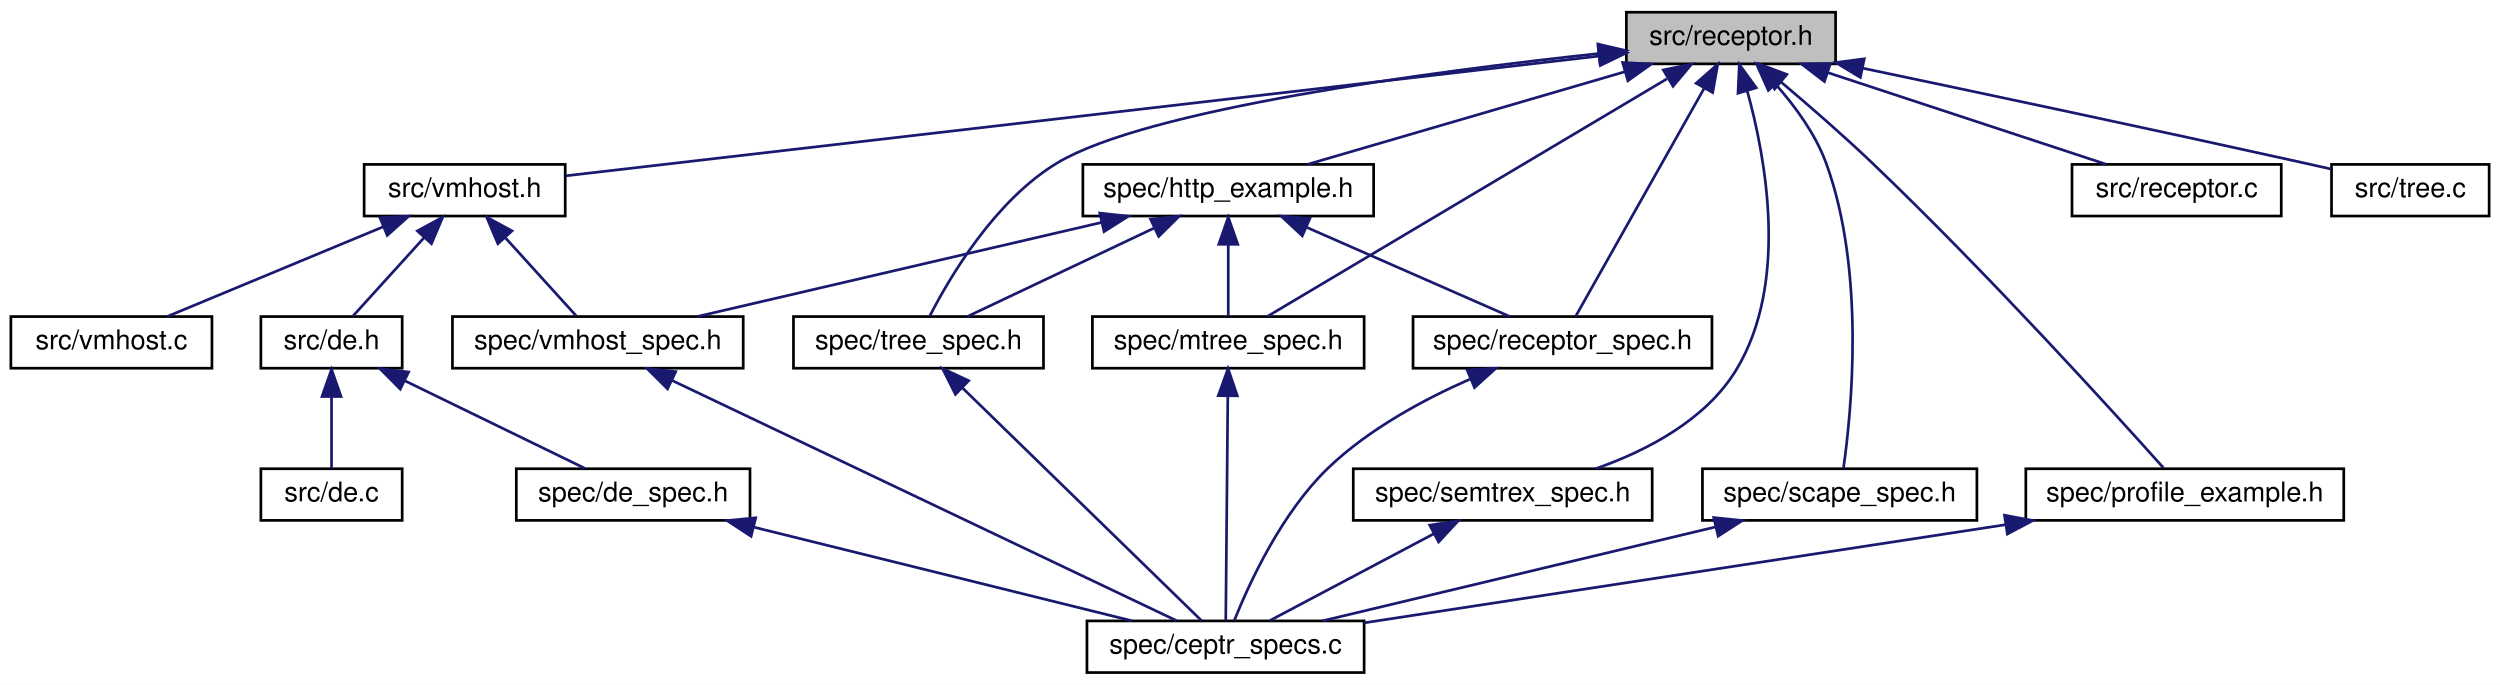
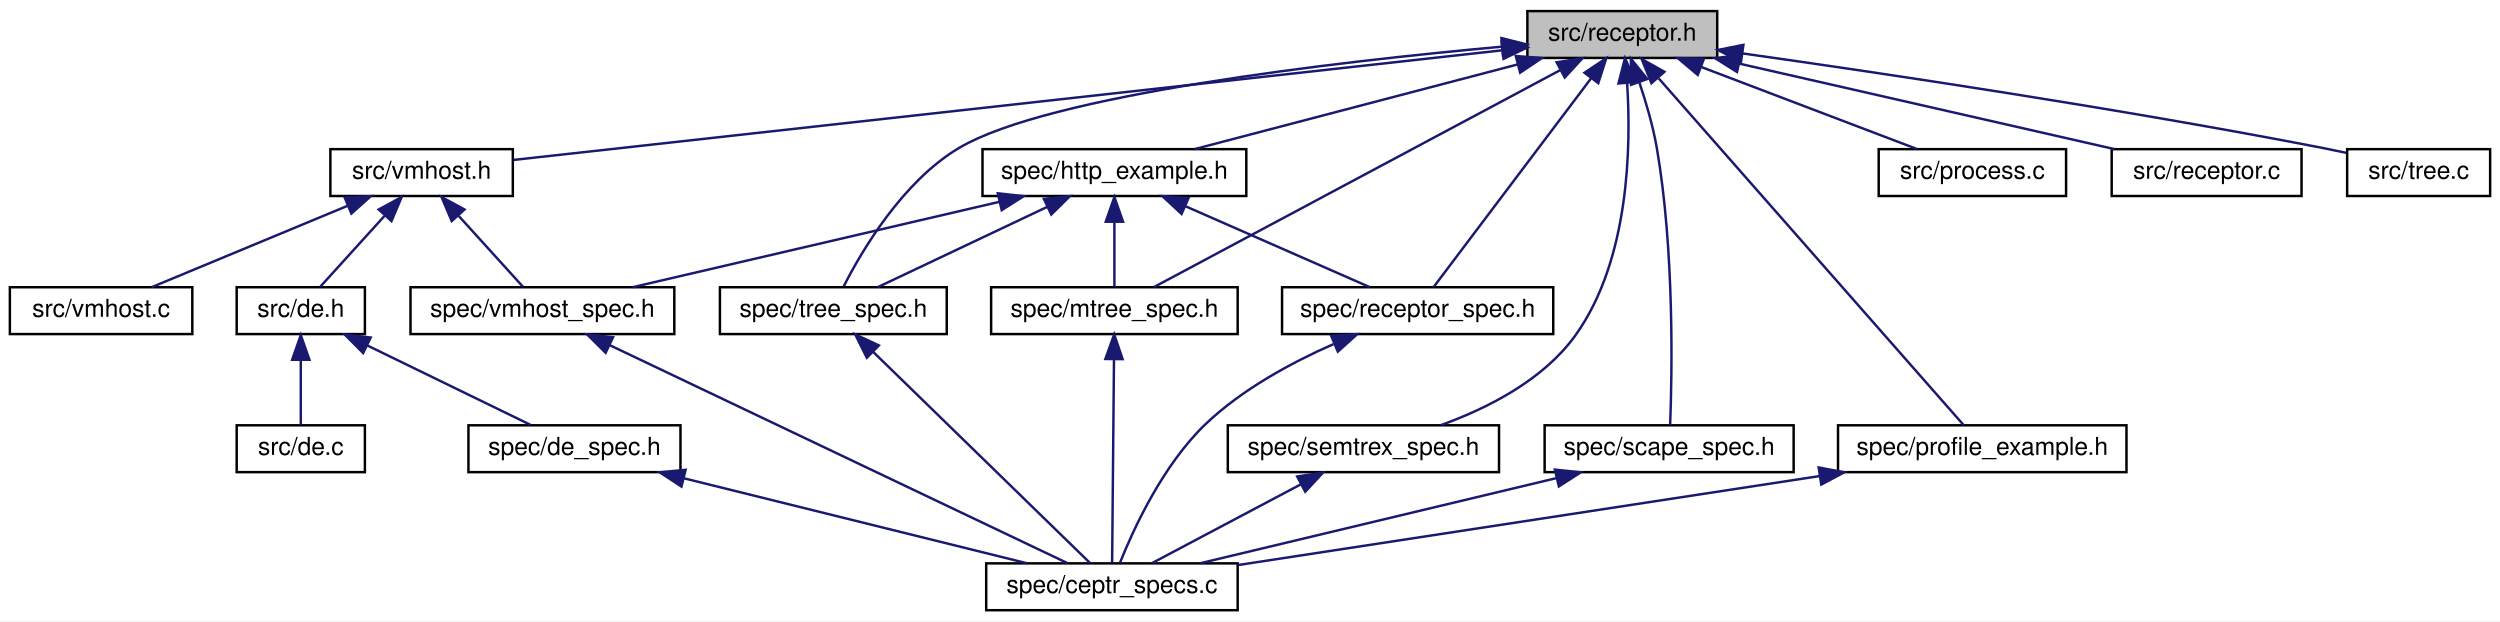
- <svg xmlns="http://www.w3.org/2000/svg" xmlns:xlink="http://www.w3.org/1999/xlink" width="920pt" height="252pt" viewBox="0.00 0.00 920.00 252.00">
+ <svg xmlns="http://www.w3.org/2000/svg" xmlns:xlink="http://www.w3.org/1999/xlink" width="1014pt" height="252pt" viewBox="0.00 0.00 1014.00 252.00">
  <g id="graph0" class="graph" transform="scale(1 1) rotate(0) translate(4 248)">
-     <polygon fill="white" stroke="none" points="-4,4 -4,-248 916,-248 916,4 -4,4" />
+     <polygon fill="white" stroke="none" points="-4,4 -4,-248 1010,-248 1010,4 -4,4" />
    <g id="node1" class="node">
-       <polygon fill="#bfbfbf" stroke="black" points="594.5,-224.5 594.5,-243.5 671.5,-243.5 671.5,-224.5 594.5,-224.5" />
-       <text text-anchor="middle" x="633" y="-231.5" font-family="Helvetica,sans-Serif" font-size="10.00">src/receptor.h</text>
+       <polygon fill="#bfbfbf" stroke="black" points="615.5,-224.5 615.5,-243.5 692.5,-243.5 692.5,-224.5 615.5,-224.5" />
+       <text text-anchor="middle" x="654" y="-231.5" font-family="Helvetica,sans-Serif" font-size="10.00">src/receptor.h</text>
    </g>
    <g id="node2" class="node">
      <g id="a_node2">
        <a xlink:href="vmhost_8h.html" target="_top" xlink:title="vmhost implementation header file ">
          <polygon fill="white" stroke="black" points="130,-168.5 130,-187.5 204,-187.5 204,-168.5 130,-168.5" />
          <text text-anchor="middle" x="167" y="-175.5" font-family="Helvetica,sans-Serif" font-size="10.00">src/vmhost.h</text>
        </a>
      </g>
    </g>
    <g id="edge1" class="edge">
-       <path fill="none" stroke="midnightblue" d="M584.433,-227.372C490.986,-216.543 288.013,-193.023 204.277,-183.32" />
-       <polygon fill="midnightblue" stroke="midnightblue" points="584.132,-230.861 594.469,-228.535 584.938,-223.907 584.132,-230.861" />
+       <path fill="none" stroke="midnightblue" d="M605.223,-227.591C507.863,-216.796 291.321,-192.785 204.285,-183.134" />
+       <polygon fill="midnightblue" stroke="midnightblue" points="605.054,-231.094 615.379,-228.718 605.826,-224.137 605.054,-231.094" />
    </g>
    <g id="node9" class="node">
      <g id="a_node9">
-         <a xlink:href="receptor_8c.html" target="_top" xlink:title="receptor implementation ">
-           <polygon fill="white" stroke="black" points="758.5,-168.5 758.5,-187.5 835.5,-187.5 835.5,-168.5 758.5,-168.5" />
-           <text text-anchor="middle" x="797" y="-175.5" font-family="Helvetica,sans-Serif" font-size="10.00">src/receptor.c</text>
+         <a xlink:href="process_8c.html" target="_top" xlink:title="implementation of ceptr processing: instructions and run tree reduction ">
+           <polygon fill="white" stroke="black" points="758,-168.5 758,-187.5 834,-187.5 834,-168.5 758,-168.5" />
+           <text text-anchor="middle" x="796" y="-175.5" font-family="Helvetica,sans-Serif" font-size="10.00">src/process.c</text>
        </a>
      </g>
    </g>
    <g id="edge9" class="edge">
-       <path fill="none" stroke="midnightblue" d="M668.52,-221.304C699.422,-211.129 743.473,-196.625 771.135,-187.516" />
-       <polygon fill="midnightblue" stroke="midnightblue" points="667.39,-217.992 658.986,-224.444 669.579,-224.64 667.39,-217.992" />
+       <path fill="none" stroke="midnightblue" d="M686.155,-220.772C712.828,-210.629 750.069,-196.467 773.605,-187.516" />
+       <polygon fill="midnightblue" stroke="midnightblue" points="684.603,-217.618 676.5,-224.444 687.091,-224.16 684.603,-217.618" />
    </g>
    <g id="node10" class="node">
      <g id="a_node10">
-         <a xlink:href="tree_8c.html" target="_top" xlink:title="semantic tree pointer implementation ">
-           <polygon fill="white" stroke="black" points="854,-168.5 854,-187.5 912,-187.5 912,-168.5 854,-168.5" />
-           <text text-anchor="middle" x="883" y="-175.5" font-family="Helvetica,sans-Serif" font-size="10.00">src/tree.c</text>
+         <a xlink:href="receptor_8c.html" target="_top" xlink:title="receptor implementation ">
+           <polygon fill="white" stroke="black" points="852.5,-168.5 852.5,-187.5 929.5,-187.5 929.5,-168.5 852.5,-168.5" />
+           <text text-anchor="middle" x="891" y="-175.5" font-family="Helvetica,sans-Serif" font-size="10.00">src/receptor.c</text>
        </a>
      </g>
    </g>
    <g id="edge10" class="edge">
-       <path fill="none" stroke="midnightblue" d="M681.412,-222.915C724.211,-213.941 788.314,-200.362 844,-188 847.12,-187.307 850.379,-186.573 853.625,-185.834" />
-       <polygon fill="midnightblue" stroke="midnightblue" points="680.615,-219.506 671.544,-224.981 682.05,-226.357 680.615,-219.506" />
+       <path fill="none" stroke="midnightblue" d="M701.324,-222.217C746.108,-212.013 812.436,-196.901 853.622,-187.516" />
+       <polygon fill="midnightblue" stroke="midnightblue" points="700.526,-218.809 691.553,-224.444 702.081,-225.634 700.526,-218.809" />
    </g>
    <g id="node11" class="node">
      <g id="a_node11">
+         <a xlink:href="tree_8c.html" target="_top" xlink:title="semantic tree pointer implementation ">
+           <polygon fill="white" stroke="black" points="948,-168.5 948,-187.5 1006,-187.5 1006,-168.5 948,-168.5" />
+           <text text-anchor="middle" x="977" y="-175.5" font-family="Helvetica,sans-Serif" font-size="10.00">src/tree.c</text>
+         </a>
+       </g>
+     </g>
+     <g id="edge11" class="edge">
+       <path fill="none" stroke="midnightblue" d="M702.856,-226.314C759.586,-218.307 855.884,-203.96 938,-188 941.138,-187.39 944.407,-186.709 947.659,-186.002" />
+       <polygon fill="midnightblue" stroke="midnightblue" points="702.152,-222.879 692.736,-227.735 703.125,-229.811 702.152,-222.879" />
+     </g>
+     <g id="node12" class="node">
+       <g id="a_node12">
        <a xlink:href="tree__spec_8h.html" target="_top" xlink:title="spec/tree_spec.h">
          <polygon fill="white" stroke="black" points="288,-112.5 288,-131.5 380,-131.5 380,-112.5 288,-112.5" />
          <text text-anchor="middle" x="334" y="-119.5" font-family="Helvetica,sans-Serif" font-size="10.00">spec/tree_spec.h</text>
        </a>
      </g>
    </g>
-     <g id="edge11" class="edge">
-       <path fill="none" stroke="midnightblue" d="M584.337,-228.301C521.931,-221.576 417.837,-207.795 385,-188 362.151,-174.226 345.582,-146.154 338.229,-131.832" />
-       <polygon fill="midnightblue" stroke="midnightblue" points="584.04,-231.789 594.352,-229.358 584.775,-224.828 584.04,-231.789" />
-     </g>
-     <g id="node12" class="node">
-       <g id="a_node12">
+     <g id="edge12" class="edge">
+       <path fill="none" stroke="midnightblue" d="M604.906,-229.05C537.725,-222.93 421.332,-209.563 385,-188 362.057,-174.383 345.531,-146.24 338.208,-131.868" />
+       <polygon fill="midnightblue" stroke="midnightblue" points="604.975,-232.57 615.246,-229.97 605.595,-225.597 604.975,-232.57" />
+     </g>
+     <g id="node13" class="node">
+       <g id="a_node13">
        <a xlink:href="http__example_8h.html" target="_top" xlink:title="spec/http_example.h">
          <polygon fill="white" stroke="black" points="394.5,-168.5 394.5,-187.5 501.5,-187.5 501.5,-168.5 394.5,-168.5" />
          <text text-anchor="middle" x="448" y="-175.5" font-family="Helvetica,sans-Serif" font-size="10.00">spec/http_example.h</text>
        </a>
      </g>
    </g>
-     <g id="edge13" class="edge">
-       <path fill="none" stroke="midnightblue" d="M593.834,-221.568C558.935,-211.381 508.651,-196.703 477.177,-187.516" />
-       <polygon fill="midnightblue" stroke="midnightblue" points="593.106,-225.001 603.686,-224.444 595.067,-218.282 593.106,-225.001" />
-     </g>
-     <g id="node13" class="node">
-       <g id="a_node13">
+     <g id="edge14" class="edge">
+       <path fill="none" stroke="midnightblue" d="M611.385,-221.829C572.49,-211.633 515.836,-196.782 480.489,-187.516" />
+       <polygon fill="midnightblue" stroke="midnightblue" points="610.798,-225.293 621.359,-224.444 612.573,-218.522 610.798,-225.293" />
+     </g>
+     <g id="node14" class="node">
+       <g id="a_node14">
        <a xlink:href="mtree__spec_8h.html" target="_top" xlink:title="spec/mtree_spec.h">
          <polygon fill="white" stroke="black" points="398,-112.5 398,-131.5 498,-131.5 498,-112.5 398,-112.5" />
          <text text-anchor="middle" x="448" y="-119.5" font-family="Helvetica,sans-Serif" font-size="10.00">spec/mtree_spec.h</text>
        </a>
      </g>
    </g>
-     <g id="edge20" class="edge">
-       <path fill="none" stroke="midnightblue" d="M609.469,-219.009C570.637,-195.919 494.268,-150.51 462.449,-131.591" />
-       <polygon fill="midnightblue" stroke="midnightblue" points="608.099,-222.266 618.483,-224.368 611.677,-216.249 608.099,-222.266" />
-     </g>
-     <g id="node14" class="node">
-       <g id="a_node14">
+     <g id="edge21" class="edge">
+       <path fill="none" stroke="midnightblue" d="M628.889,-219.591C586.002,-196.691 499.82,-150.671 464.089,-131.591" />
+       <polygon fill="midnightblue" stroke="midnightblue" points="627.366,-222.746 637.836,-224.368 630.663,-216.571 627.366,-222.746" />
+     </g>
+     <g id="node15" class="node">
+       <g id="a_node15">
        <a xlink:href="receptor__spec_8h.html" target="_top" xlink:title="spec/receptor_spec.h">
          <polygon fill="white" stroke="black" points="516,-112.5 516,-131.5 626,-131.5 626,-112.5 516,-112.5" />
          <text text-anchor="middle" x="571" y="-119.5" font-family="Helvetica,sans-Serif" font-size="10.00">spec/receptor_spec.h</text>
        </a>
      </g>
    </g>
-     <g id="edge23" class="edge">
-       <path fill="none" stroke="midnightblue" d="M623.215,-215.64C609.746,-191.744 586.009,-149.629 575.842,-131.591" />
-       <polygon fill="midnightblue" stroke="midnightblue" points="620.176,-217.376 628.135,-224.368 626.274,-213.938 620.176,-217.376" />
-     </g>
-     <g id="node15" class="node">
-       <g id="a_node15">
+     <g id="edge24" class="edge">
+       <path fill="none" stroke="midnightblue" d="M641.378,-216.272C623.437,-192.494 591.213,-149.789 577.483,-131.591" />
+       <polygon fill="midnightblue" stroke="midnightblue" points="638.67,-218.494 647.487,-224.368 644.258,-214.278 638.67,-218.494" />
+     </g>
+     <g id="node16" class="node">
+       <g id="a_node16">
        <a xlink:href="semtrex__spec_8h.html" target="_top" xlink:title="spec/semtrex_spec.h">
          <polygon fill="white" stroke="black" points="494,-56.5 494,-75.5 604,-75.5 604,-56.5 494,-56.5" />
          <text text-anchor="middle" x="549" y="-63.5" font-family="Helvetica,sans-Serif" font-size="10.00">spec/semtrex_spec.h</text>
        </a>
      </g>
    </g>
-     <g id="edge21" class="edge">
-       <path fill="none" stroke="midnightblue" d="M638.976,-214.56C645.946,-189.391 654.24,-143.782 635,-112 623.743,-93.404 601.993,-82.123 583.184,-75.507" />
-       <polygon fill="midnightblue" stroke="midnightblue" points="635.581,-213.696 636.062,-224.28 642.286,-215.706 635.581,-213.696" />
-     </g>
-     <g id="node16" class="node">
-       <g id="a_node16">
+     <g id="edge22" class="edge">
+       <path fill="none" stroke="midnightblue" d="M655.959,-214.24C657.622,-188.67 656.926,-142.568 635,-112 621.937,-93.789 599.235,-82.354 580.435,-75.57" />
+       <polygon fill="midnightblue" stroke="midnightblue" points="652.453,-214.154 655.096,-224.414 659.428,-214.745 652.453,-214.154" />
+     </g>
+     <g id="node17" class="node">
+       <g id="a_node17">
        <a xlink:href="scape__spec_8h.html" target="_top" xlink:title="spec/scape_spec.h">
          <polygon fill="white" stroke="black" points="622.5,-56.5 622.5,-75.5 723.5,-75.5 723.5,-56.5 622.5,-56.5" />
          <text text-anchor="middle" x="673" y="-63.5" font-family="Helvetica,sans-Serif" font-size="10.00">spec/scape_spec.h</text>
        </a>
      </g>
    </g>
-     <g id="edge24" class="edge">
-       <path fill="none" stroke="midnightblue" d="M649.45,-216.972C656.523,-208.992 664.058,-198.76 668,-188 682.61,-148.122 677.277,-95.839 674.377,-75.557" />
-       <polygon fill="midnightblue" stroke="midnightblue" points="646.751,-214.733 642.418,-224.402 651.834,-219.545 646.751,-214.733" />
-     </g>
-     <g id="node17" class="node">
-       <g id="a_node17">
+     <g id="edge25" class="edge">
+       <path fill="none" stroke="midnightblue" d="M660.877,-214.711C663.6,-206.641 666.447,-196.969 668,-188 675.21,-146.36 674.181,-95.515 673.405,-75.589" />
+       <polygon fill="midnightblue" stroke="midnightblue" points="657.554,-213.609 657.487,-224.203 664.146,-215.963 657.554,-213.609" />
+     </g>
+     <g id="node18" class="node">
+       <g id="a_node18">
        <a xlink:href="profile__example_8h.html" target="_top" xlink:title="spec/profile_example.h">
          <polygon fill="white" stroke="black" points="741.5,-56.5 741.5,-75.5 858.5,-75.5 858.5,-56.5 741.5,-56.5" />
          <text text-anchor="middle" x="800" y="-63.5" font-family="Helvetica,sans-Serif" font-size="10.00">spec/profile_example.h</text>
        </a>
      </g>
    </g>
-     <g id="edge26" class="edge">
-       <path fill="none" stroke="midnightblue" d="M651.433,-217.803C661.554,-209.274 674.204,-198.304 685,-188 727.139,-147.781 774.001,-96.125 792.192,-75.786" />
-       <polygon fill="midnightblue" stroke="midnightblue" points="649.055,-215.229 643.623,-224.326 653.542,-220.602 649.055,-215.229" />
+     <g id="edge27" class="edge">
+       <path fill="none" stroke="midnightblue" d="M668.767,-216.21C699.503,-181.264 769.404,-101.787 792.464,-75.568" />
+       <polygon fill="midnightblue" stroke="midnightblue" points="665.826,-214.255 661.85,-224.075 671.082,-218.878 665.826,-214.255" />
    </g>
    <g id="node3" class="node">
      <g id="a_node3">
        <a xlink:href="de_8h.html" target="_top" xlink:title="header file for data engine ">
          <polygon fill="white" stroke="black" points="92,-112.5 92,-131.5 144,-131.5 144,-112.5 92,-112.5" />
          <text text-anchor="middle" x="118" y="-119.5" font-family="Helvetica,sans-Serif" font-size="10.00">src/de.h</text>
        </a>
      </g>
    </g>
    <g id="edge2" class="edge">
      <path fill="none" stroke="midnightblue" d="M151.966,-160.431C143.378,-150.967 132.957,-139.483 125.941,-131.751" />
      <polygon fill="midnightblue" stroke="midnightblue" points="149.597,-163.029 158.909,-168.083 154.781,-158.325 149.597,-163.029" />
    </g>
    <g id="node7" class="node">
      <g id="a_node7">
        <a xlink:href="vmhost_8c.html" target="_top" xlink:title="virtual machine host receptor implementation ">
          <polygon fill="white" stroke="black" points="0,-112.5 0,-131.5 74,-131.5 74,-112.5 0,-112.5" />
          <text text-anchor="middle" x="37" y="-119.5" font-family="Helvetica,sans-Serif" font-size="10.00">src/vmhost.c</text>
        </a>
      </g>
    </g>
    <g id="edge6" class="edge">
      <path fill="none" stroke="midnightblue" d="M136.915,-164.503C112.543,-154.38 78.86,-140.388 57.502,-131.516" />
      <polygon fill="midnightblue" stroke="midnightblue" points="135.823,-167.84 146.401,-168.444 138.509,-161.375 135.823,-167.84" />
    </g>
    <g id="node8" class="node">
      <g id="a_node8">
        <a xlink:href="vmhost__spec_8h.html" target="_top" xlink:title="spec/vmhost_spec.h">
          <polygon fill="white" stroke="black" points="162.5,-112.5 162.5,-131.5 269.5,-131.5 269.5,-112.5 162.5,-112.5" />
          <text text-anchor="middle" x="216" y="-119.5" font-family="Helvetica,sans-Serif" font-size="10.00">spec/vmhost_spec.h</text>
        </a>
      </g>
    </g>
    <g id="edge7" class="edge">
      <path fill="none" stroke="midnightblue" d="M182.034,-160.431C190.622,-150.967 201.043,-139.483 208.059,-131.751" />
      <polygon fill="midnightblue" stroke="midnightblue" points="179.219,-158.325 175.091,-168.083 184.403,-163.029 179.219,-158.325" />
    </g>
    <g id="node4" class="node">
      <g id="a_node4">
        <a xlink:href="de_8c.html" target="_top" xlink:title="implementation file for data engine ">
          <polygon fill="white" stroke="black" points="92,-56.5 92,-75.5 144,-75.5 144,-56.5 92,-56.5" />
          <text text-anchor="middle" x="118" y="-63.5" font-family="Helvetica,sans-Serif" font-size="10.00">src/de.c</text>
        </a>
      </g>
    </g>
    <g id="edge3" class="edge">
      <path fill="none" stroke="midnightblue" d="M118,-101.805C118,-92.91 118,-82.78 118,-75.751" />
      <polygon fill="midnightblue" stroke="midnightblue" points="114.5,-102.083 118,-112.083 121.5,-102.083 114.5,-102.083" />
    </g>
    <g id="node5" class="node">
      <g id="a_node5">
        <a xlink:href="de__spec_8h.html" target="_top" xlink:title="spec/de_spec.h">
          <polygon fill="white" stroke="black" points="186,-56.5 186,-75.5 272,-75.5 272,-56.5 186,-56.5" />
          <text text-anchor="middle" x="229" y="-63.5" font-family="Helvetica,sans-Serif" font-size="10.00">spec/de_spec.h</text>
        </a>
      </g>
    </g>
    <g id="edge4" class="edge">
      <path fill="none" stroke="midnightblue" d="M145.005,-107.862C165.588,-97.849 193.345,-84.346 211.21,-75.654" />
      <polygon fill="midnightblue" stroke="midnightblue" points="143.295,-104.802 135.834,-112.324 146.358,-111.097 143.295,-104.802" />
    </g>
    <g id="node6" class="node">
      <g id="a_node6">
        <a xlink:href="ceptr__specs_8c.html" target="_top" xlink:title="implements a main() entry point for running all the tests ">
          <polygon fill="white" stroke="black" points="396,-0.5 396,-19.5 498,-19.5 498,-0.5 396,-0.5" />
          <text text-anchor="middle" x="447" y="-7.5" font-family="Helvetica,sans-Serif" font-size="10.00">spec/ceptr_specs.c</text>
        </a>
      </g>
    </g>
    <g id="edge5" class="edge">
      <path fill="none" stroke="midnightblue" d="M273.312,-54.024C314.492,-43.823 374.973,-28.841 412.619,-19.516" />
      <polygon fill="midnightblue" stroke="midnightblue" points="272.408,-50.642 263.543,-56.444 274.091,-57.436 272.408,-50.642" />
    </g>
    <g id="edge8" class="edge">
      <path fill="none" stroke="midnightblue" d="M243.255,-108.021C291.029,-85.272 388.639,-38.791 428.958,-19.591" />
      <polygon fill="midnightblue" stroke="midnightblue" points="241.65,-104.909 234.126,-112.368 244.66,-111.229 241.65,-104.909" />
    </g>
-     <g id="edge12" class="edge">
+     <g id="edge13" class="edge">
      <path fill="none" stroke="midnightblue" d="M350.226,-105.205C374.447,-81.627 419.233,-38.029 438.174,-19.591" />
      <polygon fill="midnightblue" stroke="midnightblue" points="347.591,-102.885 342.867,-112.368 352.474,-107.901 347.591,-102.885" />
    </g>
-     <g id="edge19" class="edge">
+     <g id="edge20" class="edge">
      <path fill="none" stroke="midnightblue" d="M401.397,-166.153C357.563,-155.95 292.822,-140.881 252.589,-131.516" />
      <polygon fill="midnightblue" stroke="midnightblue" points="400.706,-169.585 411.239,-168.444 402.293,-162.768 400.706,-169.585" />
    </g>
-     <g id="edge14" class="edge">
+     <g id="edge15" class="edge">
      <path fill="none" stroke="midnightblue" d="M420.758,-164.096C399.46,-154.007 370.458,-140.27 351.979,-131.516" />
      <polygon fill="midnightblue" stroke="midnightblue" points="419.401,-167.326 429.936,-168.444 422.397,-161 419.401,-167.326" />
    </g>
-     <g id="edge15" class="edge">
+     <g id="edge16" class="edge">
      <path fill="none" stroke="midnightblue" d="M448,-157.805C448,-148.91 448,-138.78 448,-131.751" />
      <polygon fill="midnightblue" stroke="midnightblue" points="444.5,-158.083 448,-168.083 451.5,-158.083 444.5,-158.083" />
    </g>
-     <g id="edge17" class="edge">
+     <g id="edge18" class="edge">
      <path fill="none" stroke="midnightblue" d="M476.773,-164.368C499.807,-154.255 531.484,-140.349 551.601,-131.516" />
      <polygon fill="midnightblue" stroke="midnightblue" points="475.239,-161.219 467.49,-168.444 478.053,-167.628 475.239,-161.219" />
    </g>
-     <g id="edge16" class="edge">
+     <g id="edge17" class="edge">
      <path fill="none" stroke="midnightblue" d="M447.83,-102.348C447.611,-78.254 447.239,-37.308 447.078,-19.591" />
      <polygon fill="midnightblue" stroke="midnightblue" points="444.331,-102.401 447.922,-112.368 451.33,-102.337 444.331,-102.401" />
    </g>
-     <g id="edge18" class="edge">
+     <g id="edge19" class="edge">
      <path fill="none" stroke="midnightblue" d="M536.872,-108.438C519.841,-100.936 499.778,-90.1 485,-76 467.598,-59.397 455.581,-33.081 450.197,-19.593" />
      <polygon fill="midnightblue" stroke="midnightblue" points="535.911,-111.83 546.487,-112.469 538.618,-105.375 535.911,-111.83" />
    </g>
-     <g id="edge22" class="edge">
+     <g id="edge23" class="edge">
      <path fill="none" stroke="midnightblue" d="M523.669,-51.59C504.81,-41.605 479.616,-28.267 463.347,-19.654" />
      <polygon fill="midnightblue" stroke="midnightblue" points="522.136,-54.738 532.612,-56.324 525.412,-48.552 522.136,-54.738" />
    </g>
-     <g id="edge25" class="edge">
+     <g id="edge26" class="edge">
      <path fill="none" stroke="midnightblue" d="M627.333,-54.088C584.636,-43.886 521.752,-28.861 482.643,-19.516" />
      <polygon fill="midnightblue" stroke="midnightblue" points="626.65,-57.524 637.19,-56.444 628.277,-50.715 626.65,-57.524" />
    </g>
-     <g id="edge27" class="edge">
+     <g id="edge28" class="edge">
      <path fill="none" stroke="midnightblue" d="M733.843,-54.88C665.498,-44.425 560.295,-28.331 498.088,-18.815" />
      <polygon fill="midnightblue" stroke="midnightblue" points="733.652,-58.391 744.066,-56.444 734.71,-51.471 733.652,-58.391" />
    </g>
  </g>
</svg>
